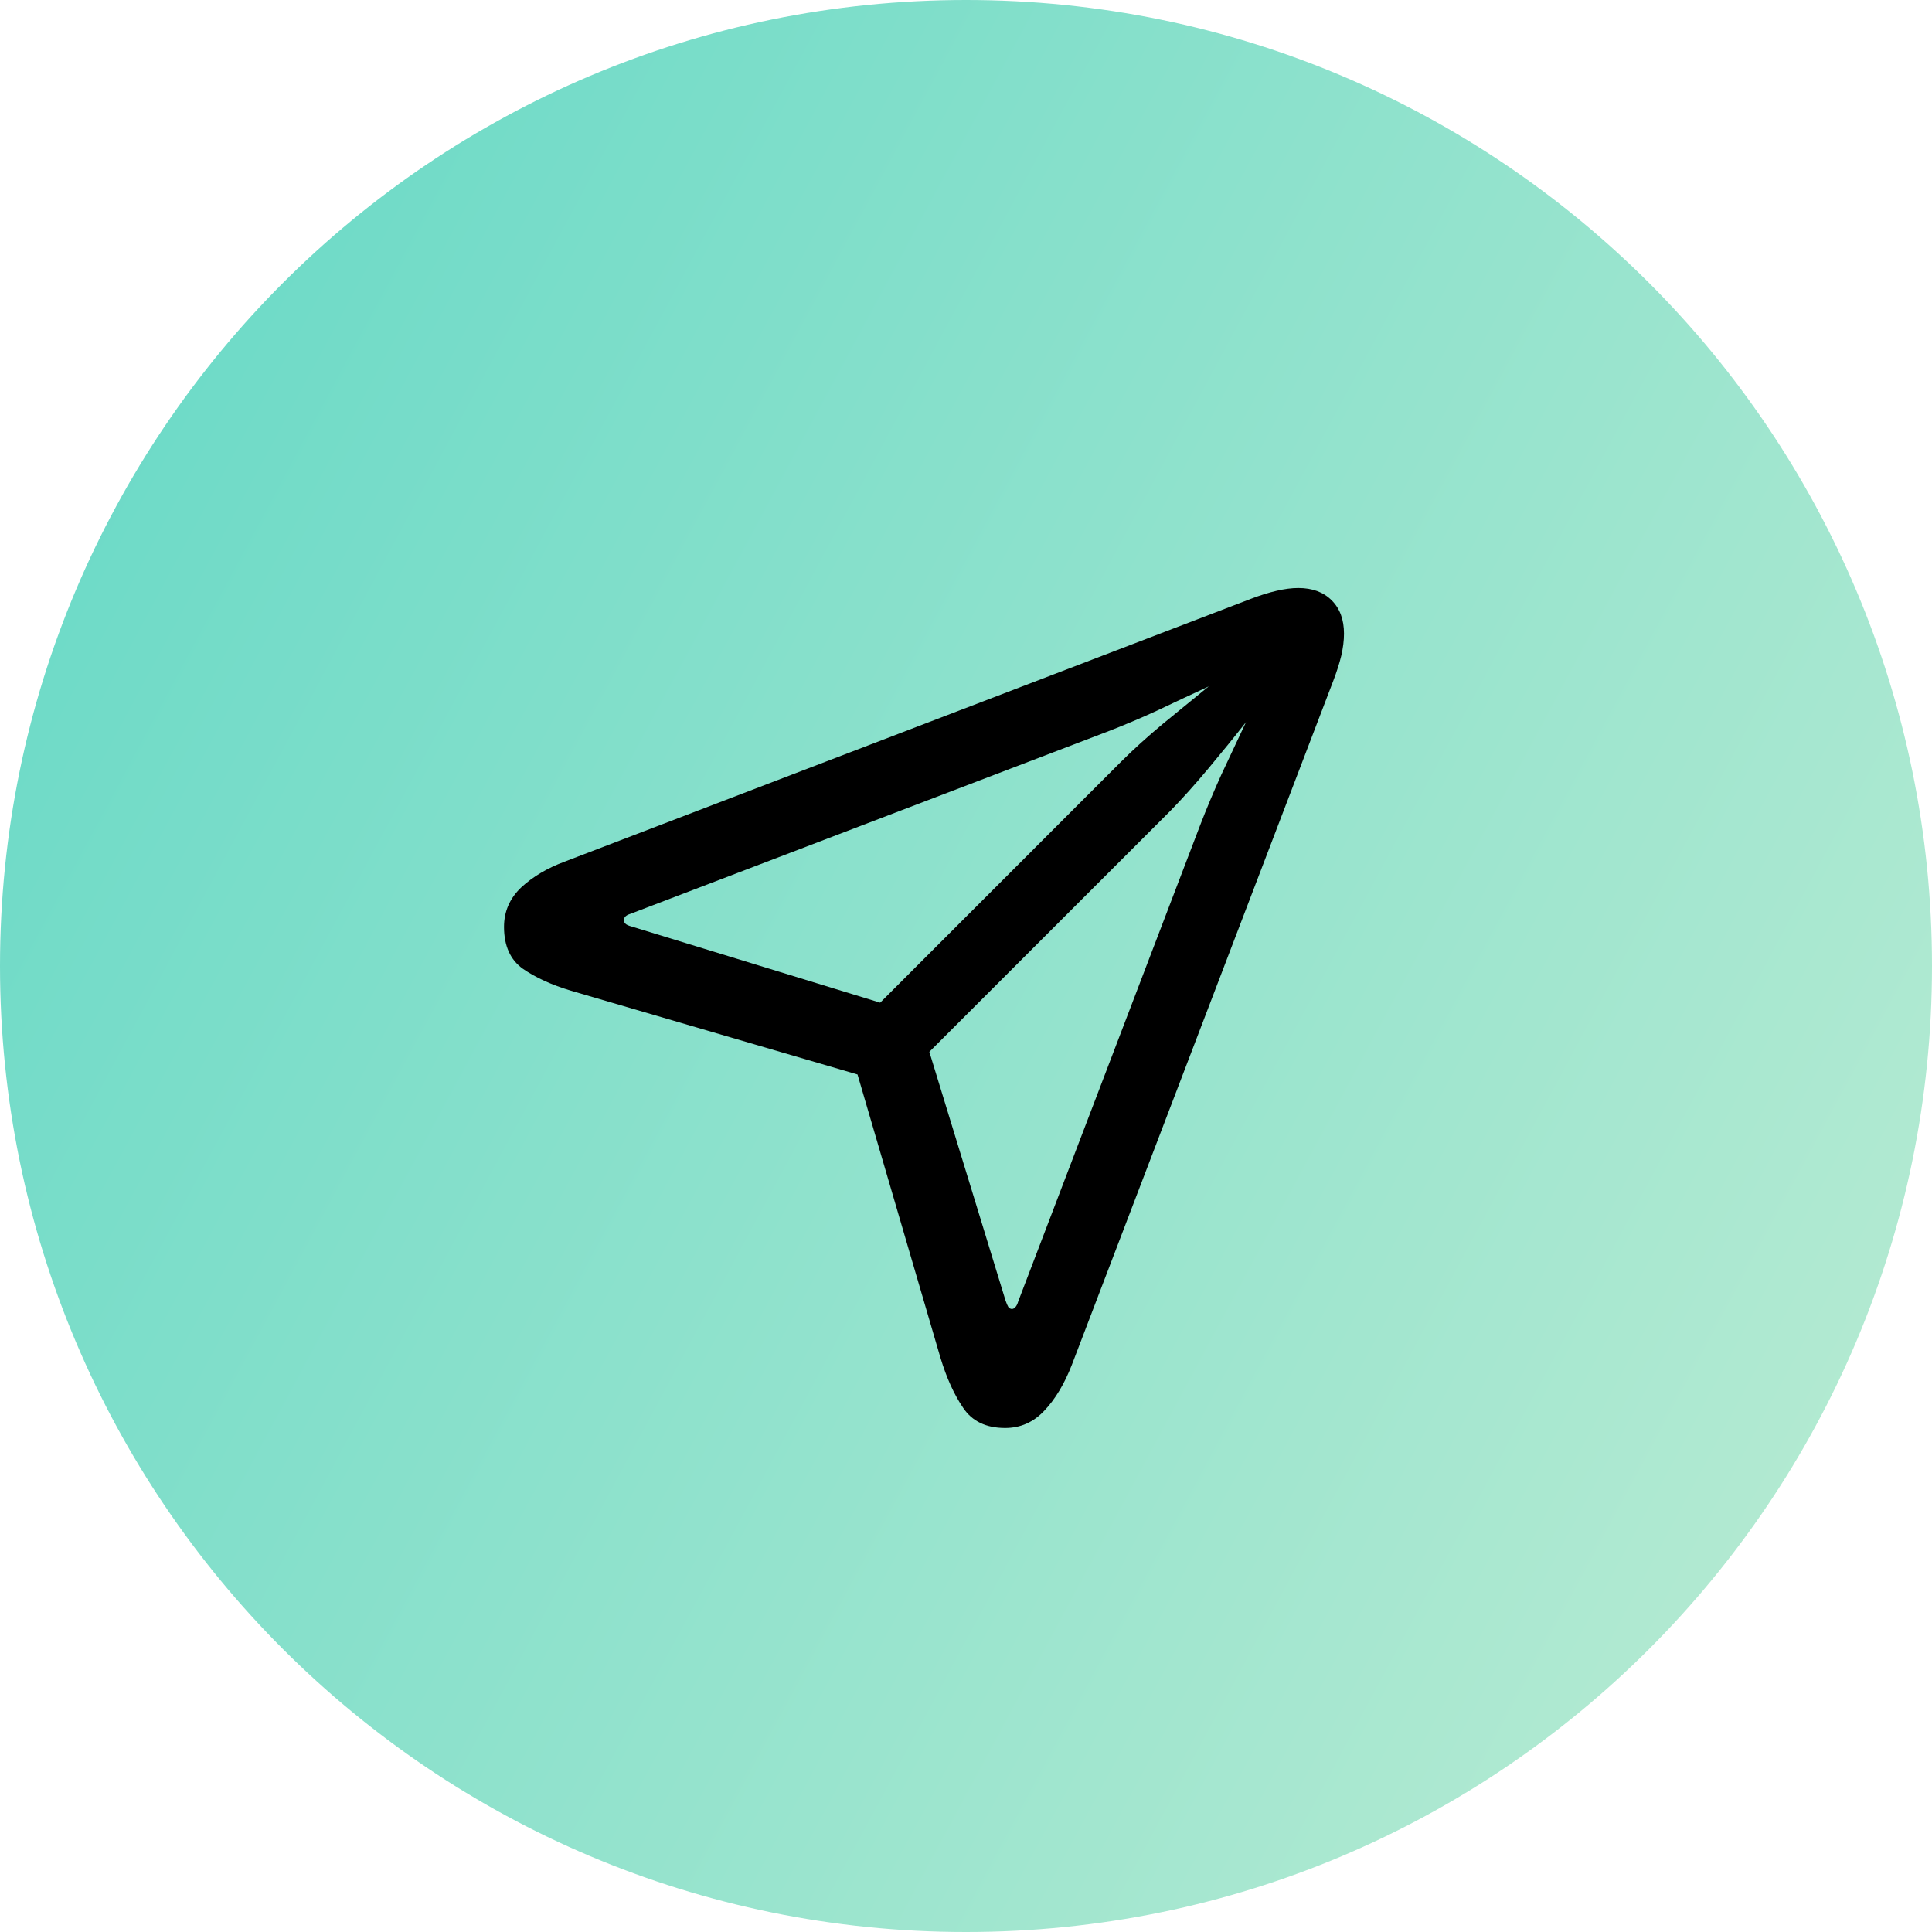
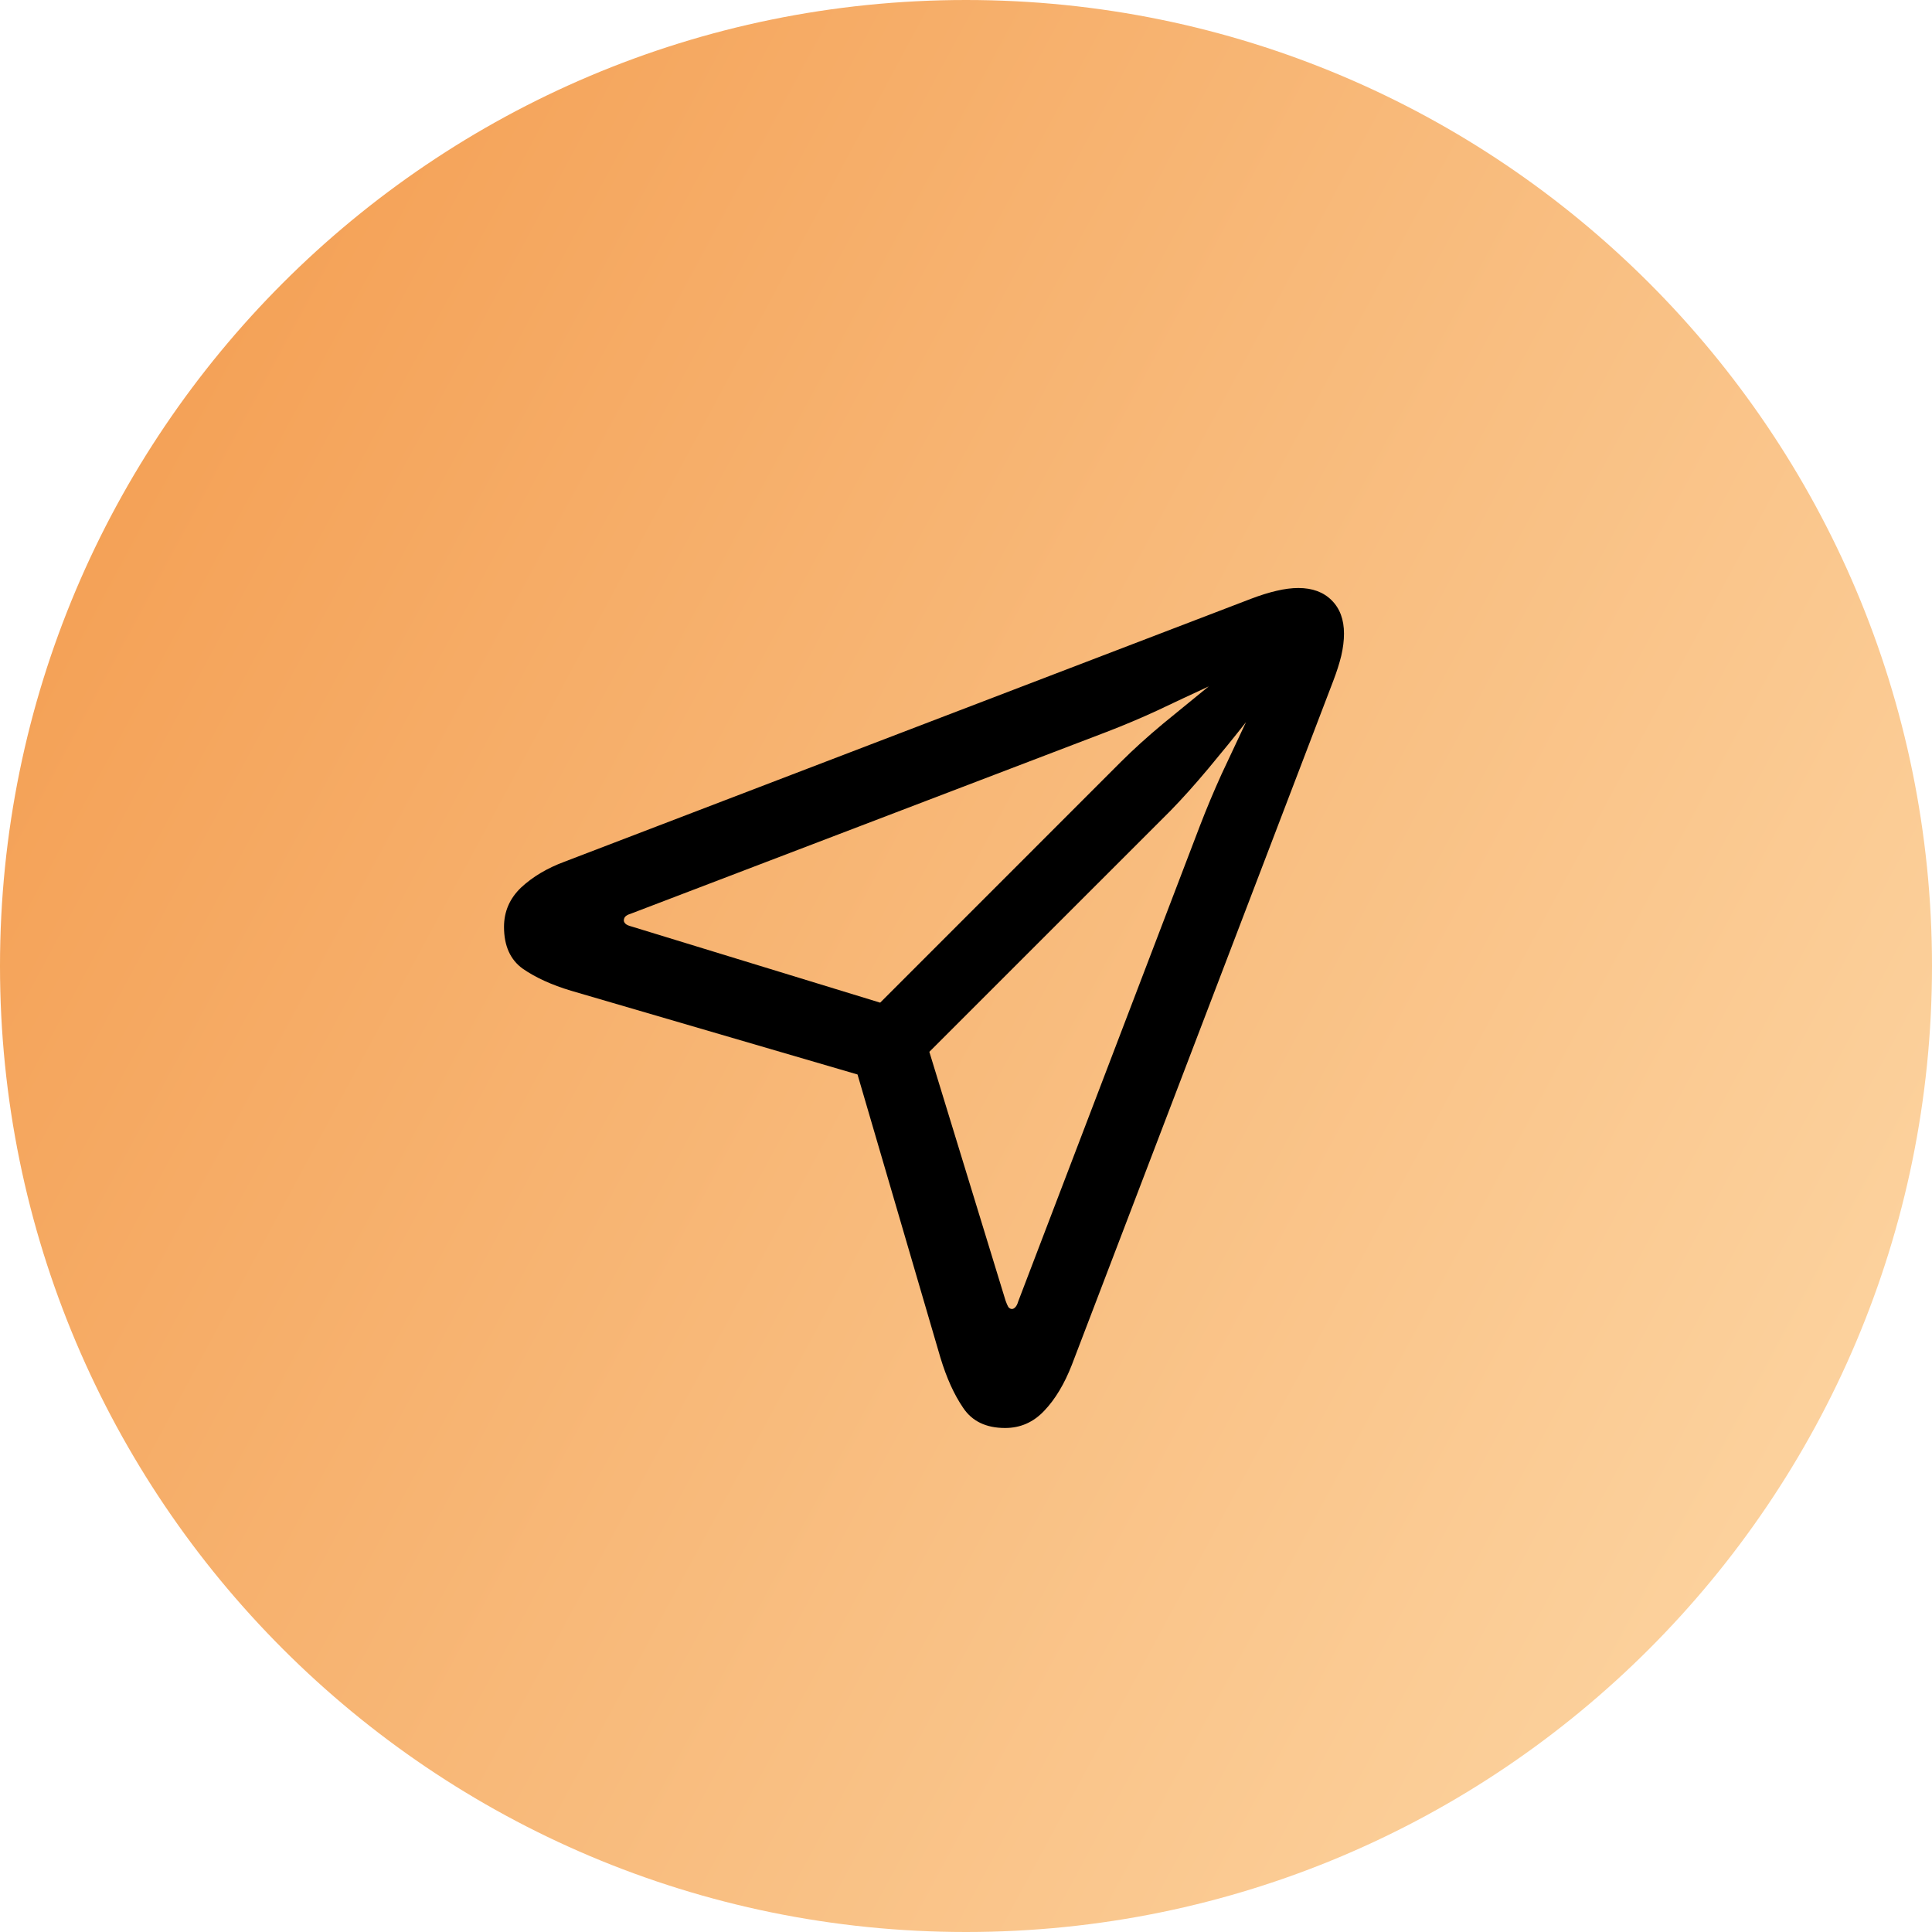
<svg xmlns="http://www.w3.org/2000/svg" width="40" height="40" viewBox="0 0 40 40" fill="none">
  <rect width="40" height="40" rx="20" fill="url(#paint0_linear_5842_17500)" />
  <path d="M20.81 29.565C20.416 29.565 20.126 29.426 19.94 29.146C19.753 28.872 19.597 28.527 19.471 28.111L17.754 22.246L11.823 20.512C11.423 20.392 11.092 20.241 10.829 20.06C10.566 19.874 10.435 19.584 10.435 19.19C10.435 18.872 10.553 18.601 10.788 18.376C11.029 18.152 11.328 17.974 11.684 17.842L25.904 12.396C26.09 12.325 26.265 12.27 26.43 12.232C26.594 12.193 26.744 12.174 26.881 12.174C27.172 12.174 27.402 12.259 27.571 12.429C27.741 12.598 27.826 12.828 27.826 13.119C27.826 13.261 27.807 13.414 27.769 13.579C27.73 13.738 27.675 13.91 27.604 14.096L22.191 28.259C22.037 28.653 21.848 28.968 21.624 29.204C21.399 29.445 21.128 29.565 20.81 29.565ZM18.223 20.759L23.217 15.764C23.464 15.518 23.751 15.257 24.08 14.983C24.414 14.71 24.729 14.452 25.025 14.211C24.658 14.381 24.302 14.548 23.957 14.712C23.612 14.871 23.261 15.019 22.905 15.156L13.055 18.919C13.001 18.935 12.962 18.957 12.94 18.984C12.924 19.006 12.916 19.031 12.916 19.058C12.916 19.08 12.927 19.102 12.949 19.124C12.97 19.146 13.012 19.165 13.072 19.181L18.223 20.759ZM20.95 27.101C20.977 27.101 21.002 27.087 21.024 27.06C21.046 27.038 21.065 26.999 21.081 26.945L24.844 17.095C24.981 16.739 25.129 16.386 25.288 16.035C25.452 15.684 25.622 15.323 25.797 14.951C25.561 15.252 25.301 15.572 25.017 15.912C24.737 16.246 24.477 16.536 24.236 16.783L19.241 21.777L20.819 26.928C20.84 26.988 20.86 27.032 20.876 27.06C20.898 27.087 20.923 27.101 20.95 27.101Z" fill="black" />
  <defs>
    <linearGradient id="paint0_linear_5842_17500" x1="40" y1="38.753" x2="-6.681" y2="13.638" gradientUnits="userSpaceOnUse">
-       <stop stop-color="#BCECD3" />
-       <stop offset="1" stop-color="#64D8C6" />
+       <stop stop-color="#FDD9A8" />
+       <stop offset="1" stop-color="#F39A4C" />
    </linearGradient>
  </defs>
</svg>
